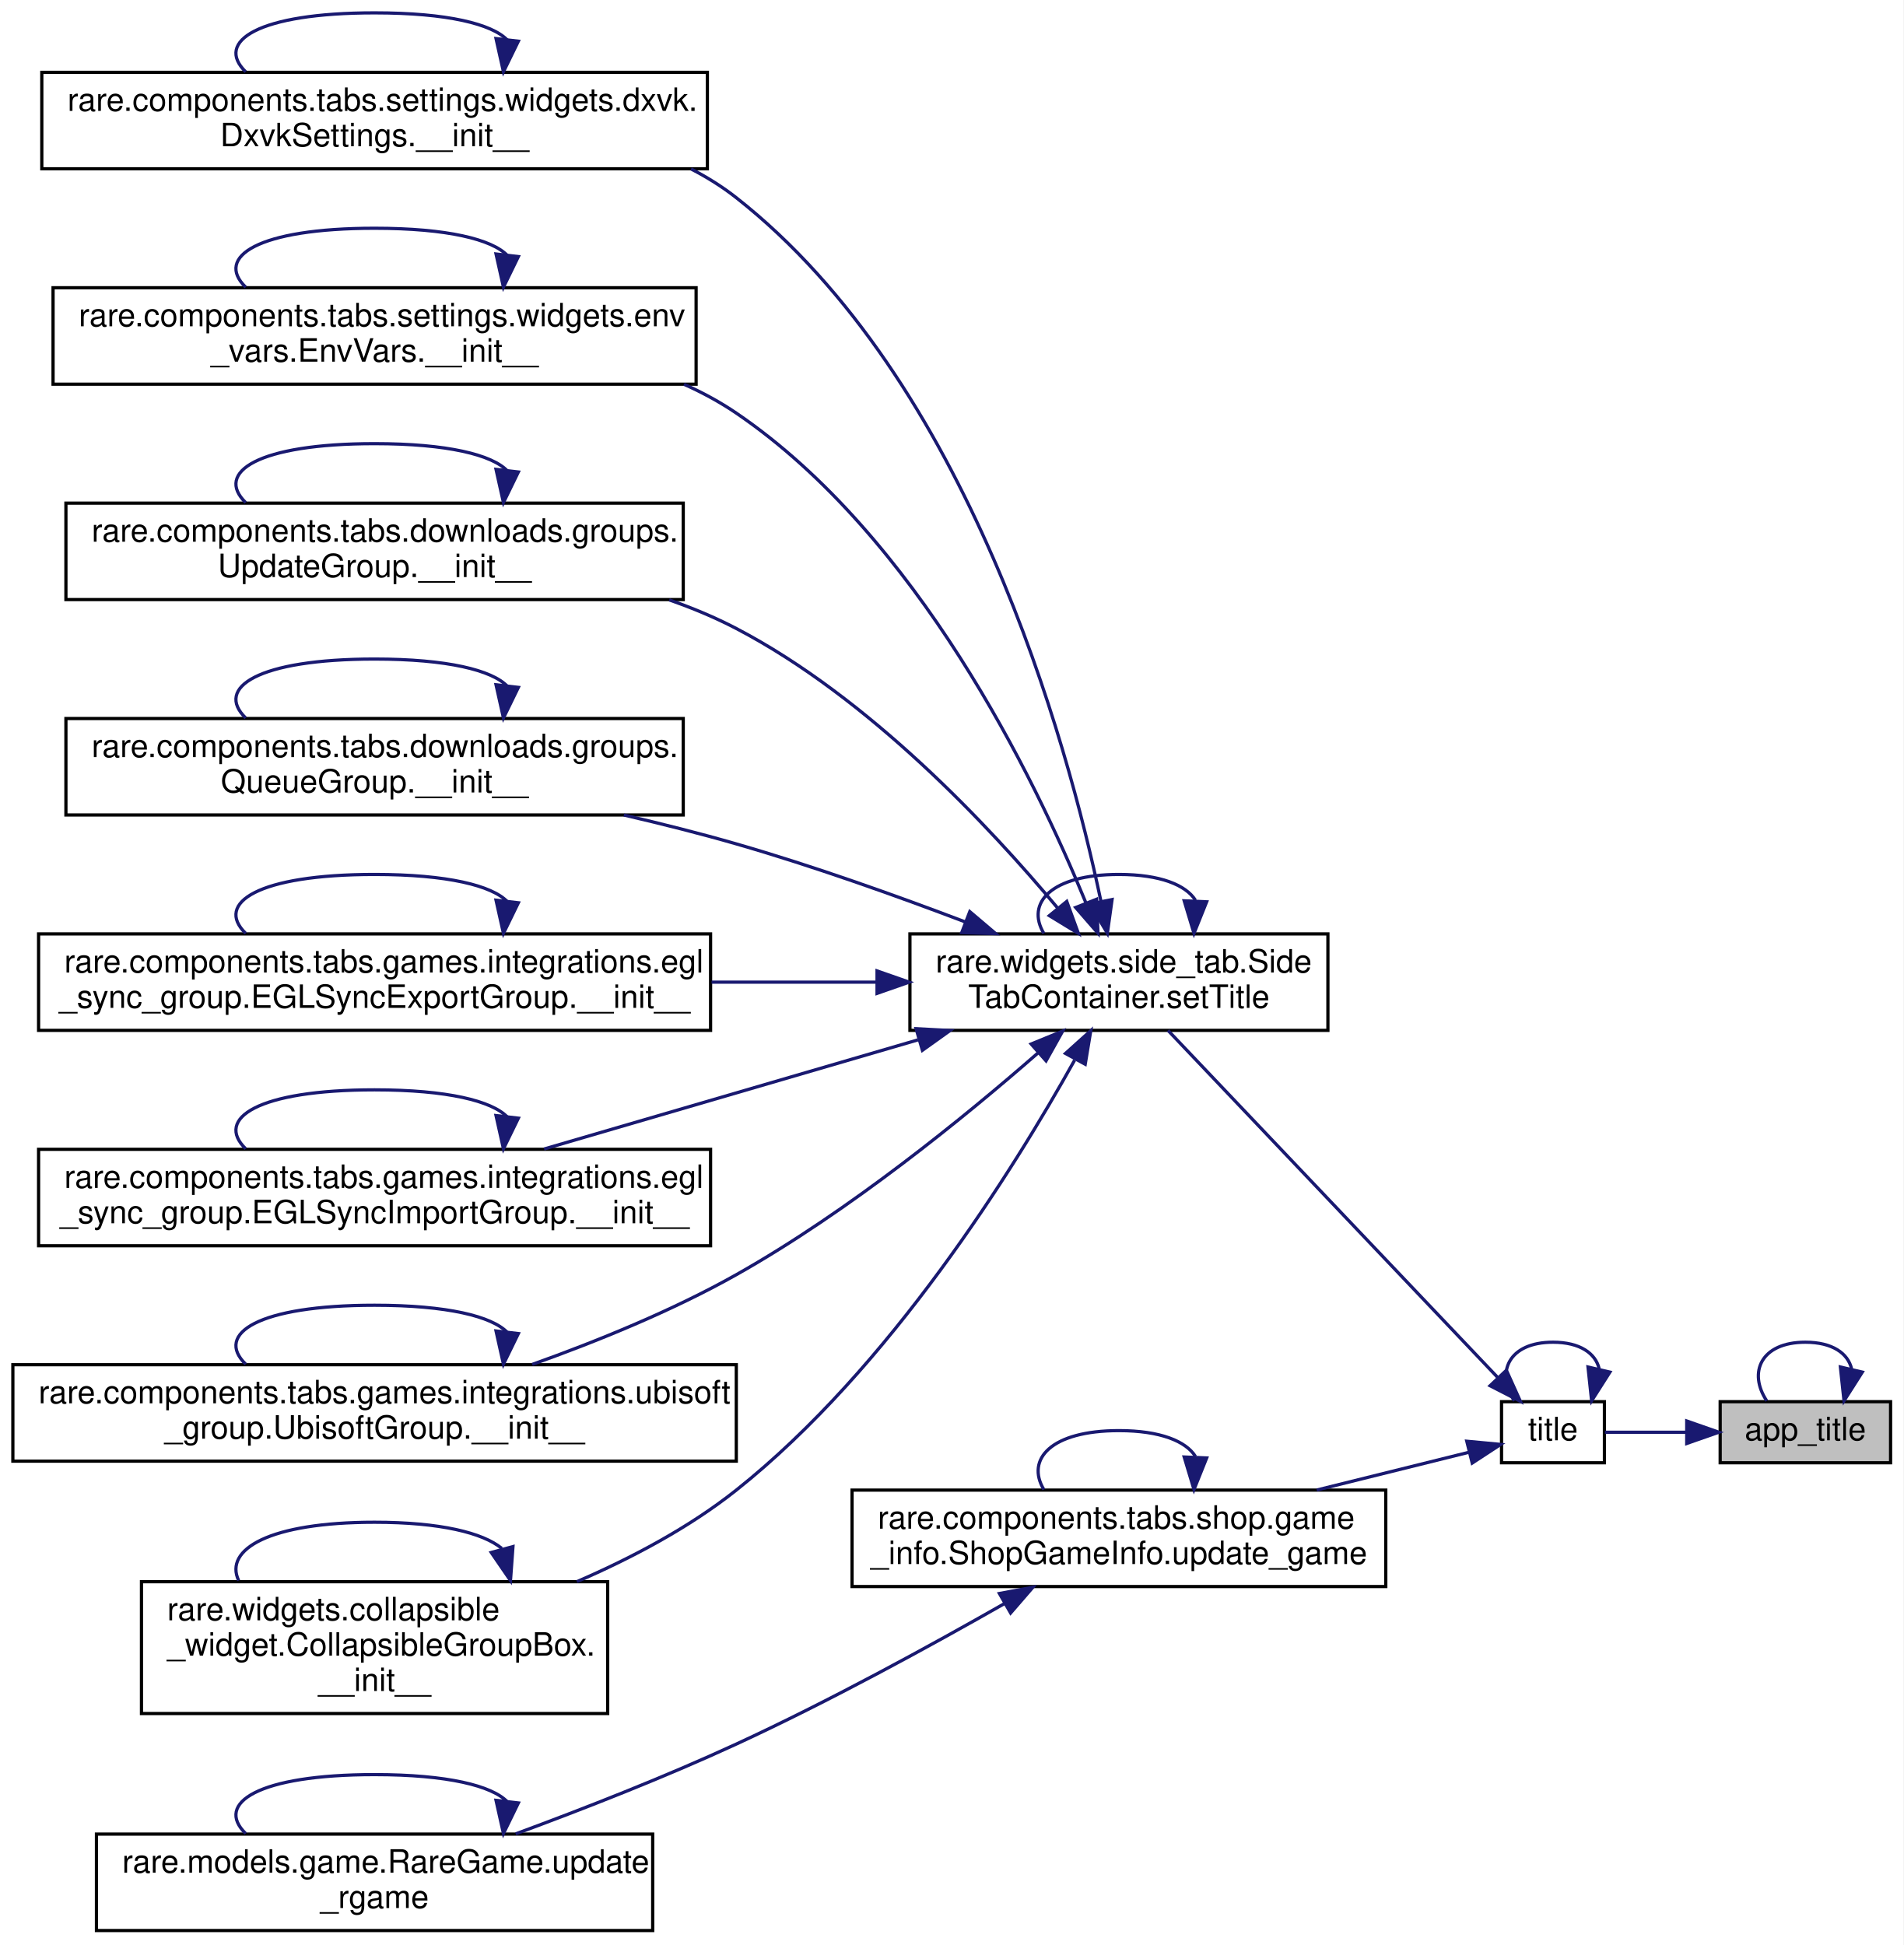
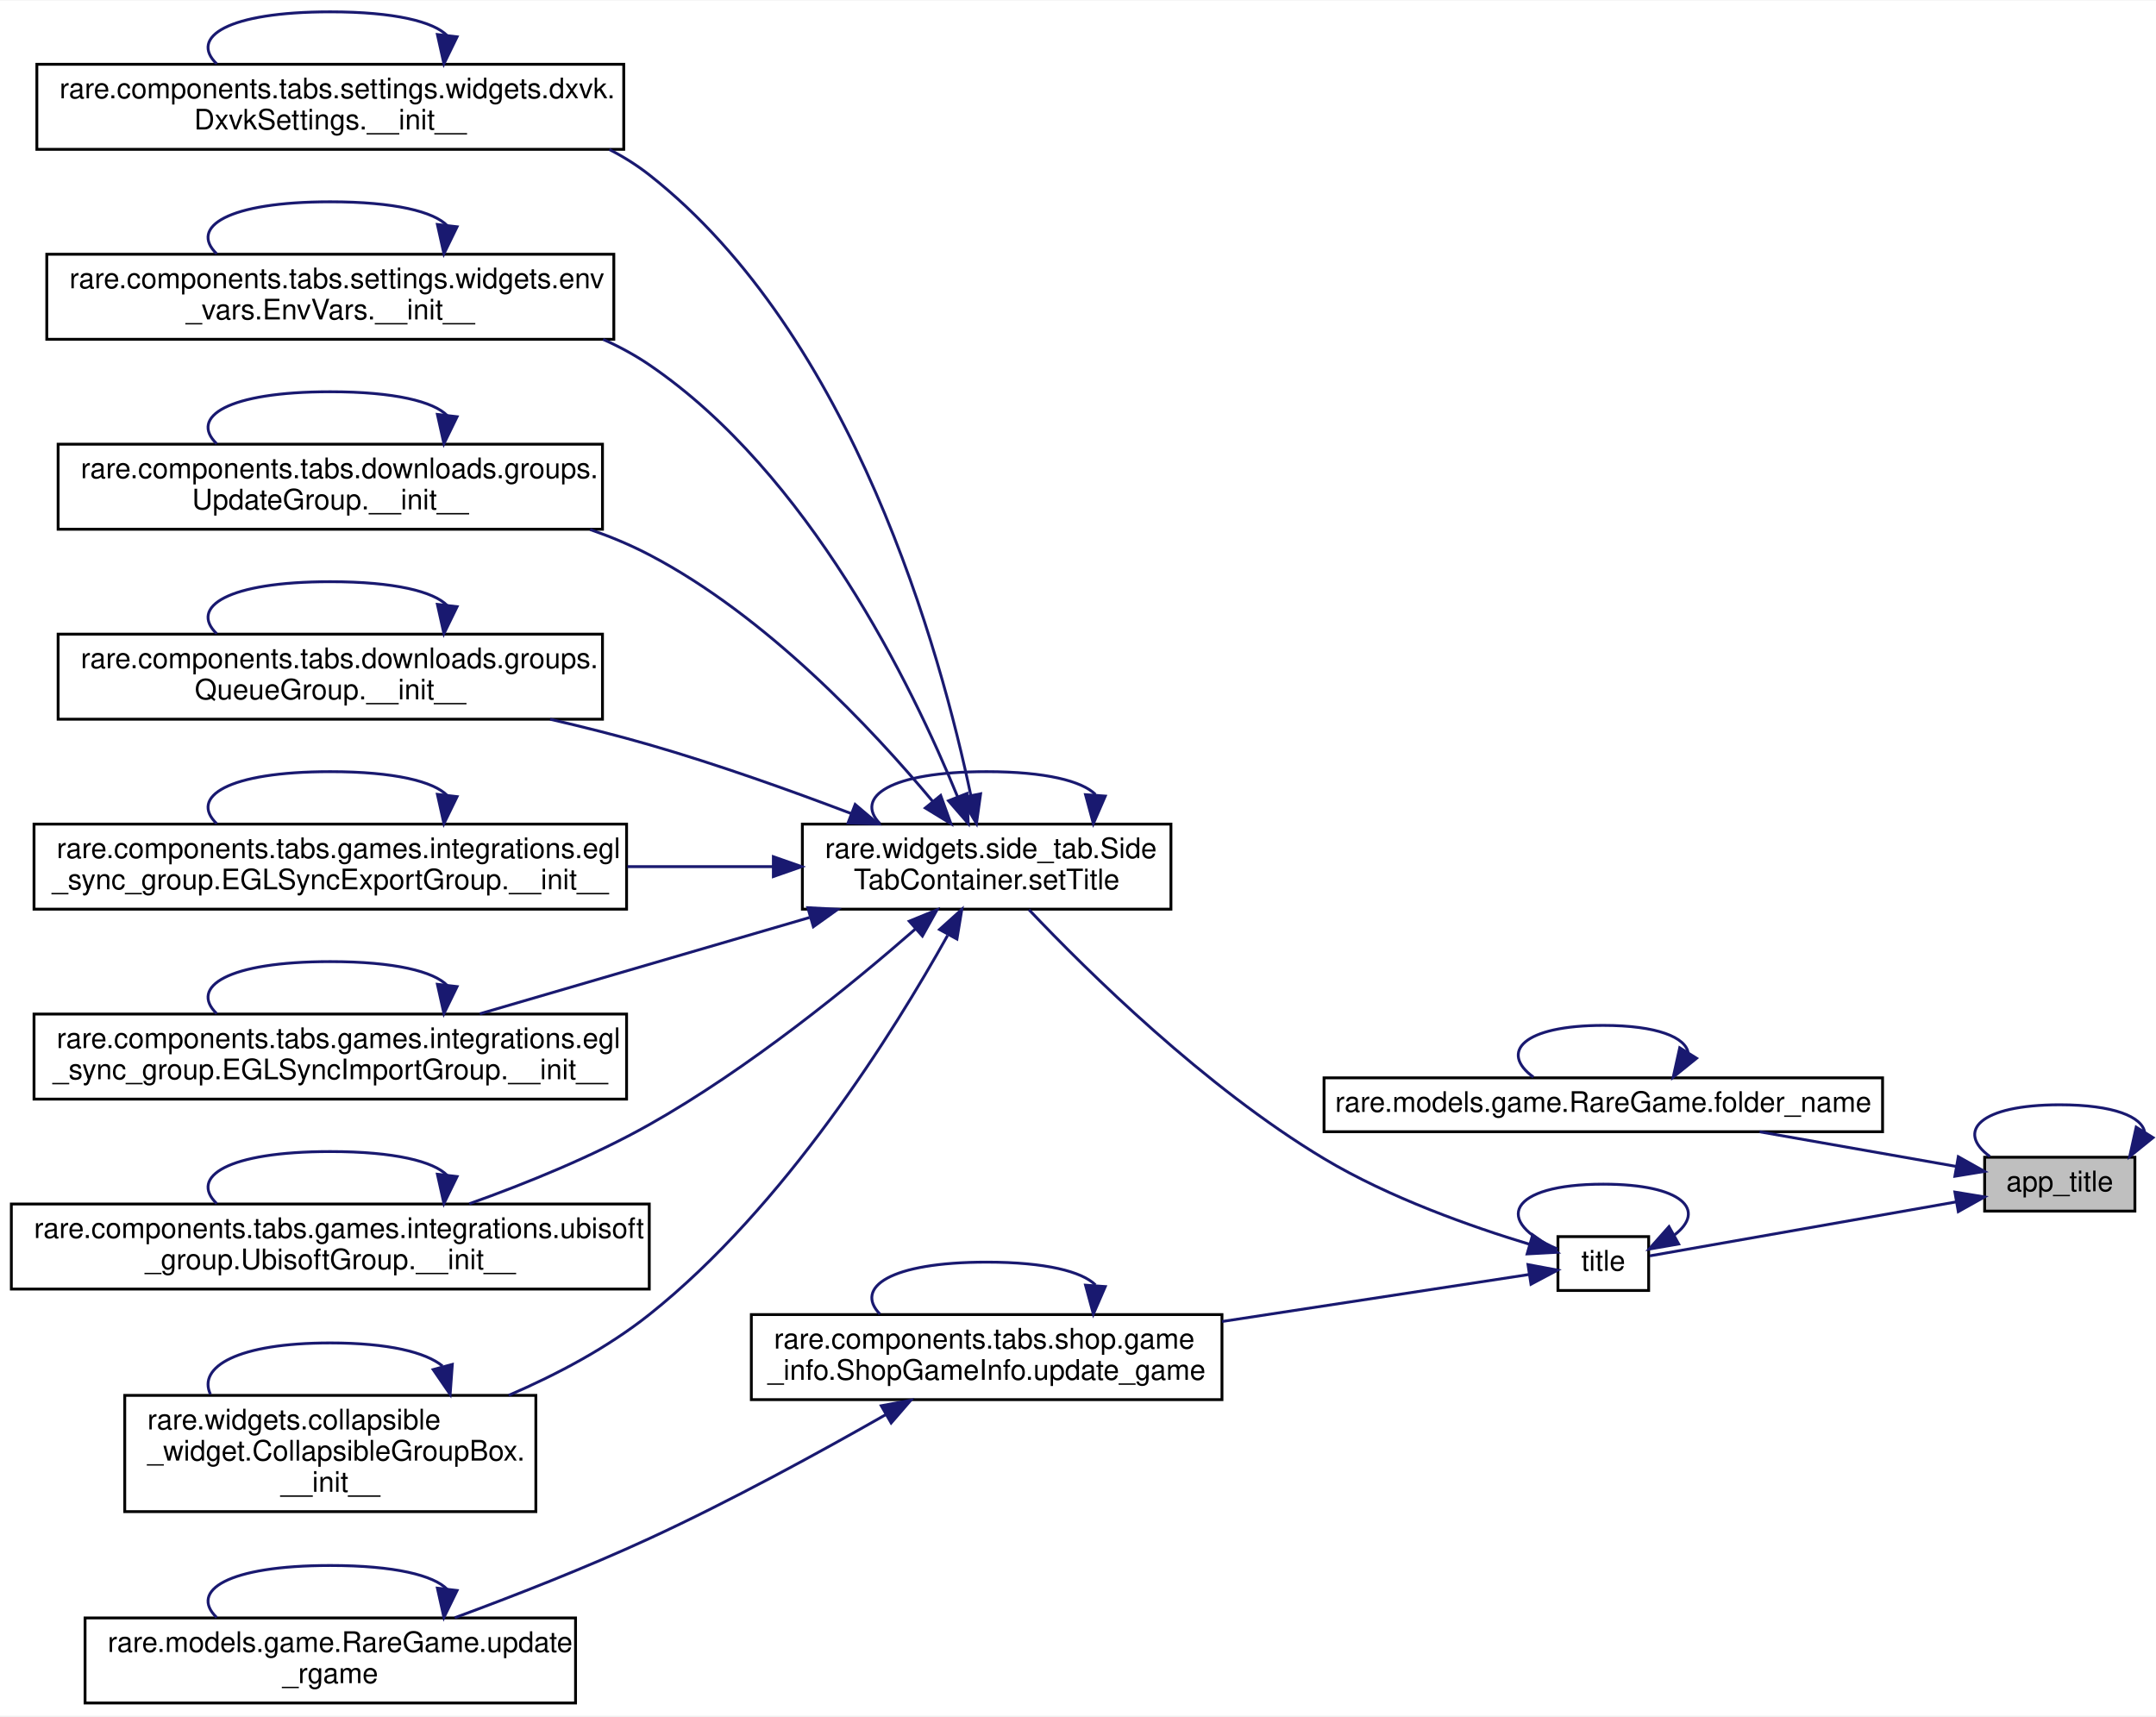
- <svg xmlns="http://www.w3.org/2000/svg" xmlns:xlink="http://www.w3.org/1999/xlink" width="592pt" height="605pt" viewBox="0.00 0.00 592.00 605.00">
+ <svg xmlns="http://www.w3.org/2000/svg" xmlns:xlink="http://www.w3.org/1999/xlink" width="760pt" height="605pt" viewBox="0.00 0.00 760.44 605.00">
  <g id="graph0" class="graph" transform="scale(1 1) rotate(0) translate(4 601)">
-     <polygon fill="white" stroke="transparent" points="-4,4 -4,-601 588,-601 588,4 -4,4" />
+     <polygon fill="white" stroke="transparent" points="-4,4 -4,-601 756.44,-601 756.44,4 -4,4" />
    <g id="node1" class="node">
      <g id="a_node1">
        <a xlink:title=" ">
-           <polygon fill="#bfbfbf" stroke="black" points="531,-146 531,-165 584,-165 584,-146 531,-146" />
-           <text text-anchor="middle" x="557.5" y="-153" font-family="Helvetica,sans-Serif" font-size="10.00">app_title</text>
+           <polygon fill="#bfbfbf" stroke="black" points="696,-174 696,-193 749,-193 749,-174 696,-174" />
+           <text text-anchor="middle" x="722.5" y="-181" font-family="Helvetica,sans-Serif" font-size="10.00">app_title</text>
        </a>
      </g>
    </g>
    <g id="edge1" class="edge">
-       <path fill="none" stroke="midnightblue" d="M571.86,-175.27C570.74,-180 565.95,-183.5 557.5,-183.5 543.64,-183.5 539.63,-174.07 545.48,-165.26" />
-       <polygon fill="midnightblue" stroke="midnightblue" points="575.21,-174.2 569.52,-165.26 568.39,-175.79 575.21,-174.2" />
+       <path fill="none" stroke="midnightblue" d="M752.44,-201.77C751.59,-207.24 741.61,-211.5 722.5,-211.5 694.06,-211.5 685.84,-202.07 697.84,-193.26" />
+       <polygon fill="midnightblue" stroke="midnightblue" points="755.4,-199.91 747.16,-193.26 749.45,-203.6 755.4,-199.91" />
    </g>
    <g id="node2" class="node">
      <g id="a_node2">
-         <a xlink:href="classrare_1_1models_1_1base__game_1_1_rare_game_base.html#a9d2c0ef8e0253d5f0d0bcf1f7ad80fa5" target="_top" xlink:title=" ">
-           <polygon fill="white" stroke="black" points="463,-146 463,-165 495,-165 495,-146 463,-146" />
-           <text text-anchor="middle" x="479" y="-153" font-family="Helvetica,sans-Serif" font-size="10.00">title</text>
+         <a xlink:href="classrare_1_1models_1_1game_1_1_rare_game.html#a1c63f170bebf6be9a0fd6ad51699015b" target="_top" xlink:title=" ">
+           <polygon fill="white" stroke="black" points="463,-202 463,-221 660,-221 660,-202 463,-202" />
+           <text text-anchor="middle" x="561.5" y="-209" font-family="Helvetica,sans-Serif" font-size="10.00">rare.models.game.RareGame.folder_name</text>
        </a>
      </g>
    </g>
    <g id="edge2" class="edge">
-       <path fill="none" stroke="midnightblue" d="M520.35,-155.5C511.46,-155.5 502.42,-155.5 495.16,-155.5" />
-       <polygon fill="midnightblue" stroke="midnightblue" points="520.6,-159 530.6,-155.5 520.6,-152 520.6,-159" />
-     </g>
-     <g id="edge21" class="edge">
-       <path fill="none" stroke="midnightblue" d="M493.36,-175.27C492.24,-180 487.45,-183.5 479,-183.5 465.14,-183.5 461.13,-174.07 466.98,-165.26" />
-       <polygon fill="midnightblue" stroke="midnightblue" points="496.71,-174.2 491.02,-165.26 489.89,-175.79 496.71,-174.2" />
+       <path fill="none" stroke="midnightblue" d="M685.85,-189.78C665.47,-193.37 639.49,-197.94 616.64,-201.97" />
+       <polygon fill="midnightblue" stroke="midnightblue" points="686.71,-193.18 695.95,-188 685.5,-186.29 686.71,-193.18" />
    </g>
    <g id="node3" class="node">
      <g id="a_node3">
+         <a xlink:href="classrare_1_1models_1_1base__game_1_1_rare_game_base.html#a9d2c0ef8e0253d5f0d0bcf1f7ad80fa5" target="_top" xlink:title=" ">
+           <polygon fill="white" stroke="black" points="545.5,-146 545.5,-165 577.5,-165 577.5,-146 545.5,-146" />
+           <text text-anchor="middle" x="561.5" y="-153" font-family="Helvetica,sans-Serif" font-size="10.00">title</text>
+         </a>
+       </g>
+     </g>
+     <g id="edge4" class="edge">
+       <path fill="none" stroke="midnightblue" d="M685.98,-177.25C652.11,-171.28 602.68,-162.58 577.89,-158.21" />
+       <polygon fill="midnightblue" stroke="midnightblue" points="685.5,-180.71 695.95,-179 686.71,-173.82 685.5,-180.71" />
+     </g>
+     <g id="edge3" class="edge">
+       <path fill="none" stroke="midnightblue" d="M591.44,-229.77C590.59,-235.24 580.61,-239.5 561.5,-239.5 533.06,-239.5 524.84,-230.07 536.84,-221.26" />
+       <polygon fill="midnightblue" stroke="midnightblue" points="594.4,-227.91 586.16,-221.26 588.45,-231.6 594.4,-227.91" />
+     </g>
+     <g id="edge23" class="edge">
+       <path fill="none" stroke="midnightblue" d="M586.6,-165.59C597.95,-174.3 589.58,-183.5 561.5,-183.5 527.91,-183.5 522.53,-170.33 545.36,-160.59" />
+       <polygon fill="midnightblue" stroke="midnightblue" points="588.08,-162.4 577.64,-160.59 584.67,-168.52 588.08,-162.4" />
+     </g>
+     <g id="node4" class="node">
+       <g id="a_node4">
        <a xlink:href="classrare_1_1widgets_1_1side__tab_1_1_side_tab_container.html#a91ab0752374c3f97048137450dd3f146" target="_top" xlink:title=" ">
          <polygon fill="white" stroke="black" points="279,-280.5 279,-310.5 409,-310.5 409,-280.5 279,-280.5" />
          <text text-anchor="start" x="287" y="-298.5" font-family="Helvetica,sans-Serif" font-size="10.00">rare.widgets.side_tab.Side</text>
          <text text-anchor="middle" x="344" y="-287.5" font-family="Helvetica,sans-Serif" font-size="10.00">TabContainer.setTitle</text>
        </a>
      </g>
    </g>
-     <g id="edge3" class="edge">
-       <path fill="none" stroke="midnightblue" d="M461.88,-172.46C435.67,-200.05 384.23,-254.2 359.27,-280.48" />
-       <polygon fill="midnightblue" stroke="midnightblue" points="464.51,-174.78 468.86,-165.12 459.43,-169.96 464.51,-174.78" />
-     </g>
-     <g id="node12" class="node">
-       <g id="a_node12">
+     <g id="edge5" class="edge">
+       <path fill="none" stroke="midnightblue" d="M535.42,-162.32C515.04,-168.48 486.01,-178.7 463,-192.5 421.02,-217.67 379.74,-258.37 358.93,-280.31" />
+       <polygon fill="midnightblue" stroke="midnightblue" points="536.59,-165.63 545.21,-159.47 534.63,-158.9 536.59,-165.63" />
+     </g>
+     <g id="node13" class="node">
+       <g id="a_node13">
        <a xlink:href="classrare_1_1components_1_1tabs_1_1shop_1_1game__info_1_1_shop_game_info.html#a4f57f5554cceb40e5b1bb5c4e285dfd8" target="_top" xlink:title=" ">
          <polygon fill="white" stroke="black" points="261,-107.5 261,-137.5 427,-137.5 427,-107.5 261,-107.5" />
          <text text-anchor="start" x="269" y="-125.5" font-family="Helvetica,sans-Serif" font-size="10.00">rare.components.tabs.shop.game</text>
          <text text-anchor="middle" x="344" y="-114.5" font-family="Helvetica,sans-Serif" font-size="10.00">_info.ShopGameInfo.update_game</text>
        </a>
      </g>
    </g>
+     <g id="edge24" class="edge">
+       <path fill="none" stroke="midnightblue" d="M535.39,-151.65C508.86,-147.59 465.61,-140.97 427.04,-135.06" />
+       <polygon fill="midnightblue" stroke="midnightblue" points="534.93,-155.13 545.35,-153.18 535.99,-148.21 534.93,-155.13" />
+     </g>
    <g id="edge22" class="edge">
-       <path fill="none" stroke="midnightblue" d="M452.84,-149.26C439.4,-145.92 422.21,-141.66 405.53,-137.52" />
-       <polygon fill="midnightblue" stroke="midnightblue" points="452.19,-152.7 462.74,-151.71 453.88,-145.91 452.19,-152.7" />
-     </g>
-     <g id="edge20" class="edge">
-       <path fill="none" stroke="midnightblue" d="M367.81,-320.96C364.86,-325.68 356.92,-329 344,-329 322.8,-329 315.02,-320.06 320.65,-310.66" />
-       <polygon fill="midnightblue" stroke="midnightblue" points="371.29,-320.49 367.35,-310.66 364.3,-320.8 371.29,-320.49" />
-     </g>
-     <g id="node4" class="node">
-       <g id="a_node4">
+       <path fill="none" stroke="midnightblue" d="M382.38,-320.96C377.62,-325.68 364.82,-329 344,-329 309.83,-329 297.28,-320.06 306.36,-310.66" />
+       <polygon fill="midnightblue" stroke="midnightblue" points="385.85,-320.38 381.64,-310.66 378.87,-320.88 385.85,-320.38" />
+     </g>
+     <g id="node5" class="node">
+       <g id="a_node5">
        <a xlink:href="classrare_1_1components_1_1tabs_1_1settings_1_1widgets_1_1dxvk_1_1_dxvk_settings.html#ae64f0875afe3067b97ba370b354b9213" target="_top" xlink:title=" ">
          <polygon fill="white" stroke="black" points="9,-548.5 9,-578.5 216,-578.5 216,-548.5 9,-548.5" />
          <text text-anchor="start" x="17" y="-566.5" font-family="Helvetica,sans-Serif" font-size="10.00">rare.components.tabs.settings.widgets.dxvk.</text>
          <text text-anchor="middle" x="112.5" y="-555.5" font-family="Helvetica,sans-Serif" font-size="10.00">DxvkSettings.__init__</text>
        </a>
      </g>
    </g>
-     <g id="edge4" class="edge">
+     <g id="edge6" class="edge">
      <path fill="none" stroke="midnightblue" d="M338.41,-320.66C327.9,-370.7 297.2,-482.74 225,-539.5 220.64,-542.93 215.9,-545.89 210.92,-548.45" />
      <polygon fill="midnightblue" stroke="midnightblue" points="341.87,-321.19 340.41,-310.7 335.01,-319.81 341.87,-321.19" />
    </g>
-     <g id="node5" class="node">
-       <g id="a_node5">
+     <g id="node6" class="node">
+       <g id="a_node6">
        <a xlink:href="classrare_1_1components_1_1tabs_1_1settings_1_1widgets_1_1env__vars_1_1_env_vars.html#a75020e7f3888d6f837fae592b305add8" target="_top" xlink:title=" ">
          <polygon fill="white" stroke="black" points="12.5,-481.5 12.5,-511.5 212.5,-511.5 212.5,-481.5 12.5,-481.5" />
          <text text-anchor="start" x="20.5" y="-499.5" font-family="Helvetica,sans-Serif" font-size="10.00">rare.components.tabs.settings.widgets.env</text>
          <text text-anchor="middle" x="112.5" y="-488.5" font-family="Helvetica,sans-Serif" font-size="10.00">_vars.EnvVars.__init__</text>
        </a>
      </g>
    </g>
-     <g id="edge6" class="edge">
+     <g id="edge8" class="edge">
      <path fill="none" stroke="midnightblue" d="M333.71,-320.23C317.77,-359.14 281.34,-434.17 225,-472.5 219.92,-475.95 214.44,-478.92 208.73,-481.47" />
      <polygon fill="midnightblue" stroke="midnightblue" points="337.06,-321.3 337.5,-310.72 330.55,-318.72 337.06,-321.3" />
    </g>
-     <g id="node6" class="node">
-       <g id="a_node6">
+     <g id="node7" class="node">
+       <g id="a_node7">
        <a xlink:href="classrare_1_1components_1_1tabs_1_1downloads_1_1groups_1_1_update_group.html#a39d165427992dd2720f91929a88cde17" target="_top" xlink:title=" ">
          <polygon fill="white" stroke="black" points="16.5,-414.5 16.5,-444.5 208.5,-444.5 208.5,-414.5 16.5,-414.5" />
          <text text-anchor="start" x="24.5" y="-432.5" font-family="Helvetica,sans-Serif" font-size="10.00">rare.components.tabs.downloads.groups.</text>
          <text text-anchor="middle" x="112.5" y="-421.5" font-family="Helvetica,sans-Serif" font-size="10.00">UpdateGroup.__init__</text>
        </a>
      </g>
    </g>
-     <g id="edge8" class="edge">
+     <g id="edge10" class="edge">
      <path fill="none" stroke="midnightblue" d="M324.86,-318.65C303.69,-344.02 266.26,-383.96 225,-405.5 218.42,-408.94 211.37,-411.88 204.14,-414.4" />
      <polygon fill="midnightblue" stroke="midnightblue" points="327.78,-320.61 331.4,-310.66 322.36,-316.18 327.78,-320.61" />
    </g>
-     <g id="node7" class="node">
-       <g id="a_node7">
+     <g id="node8" class="node">
+       <g id="a_node8">
        <a xlink:href="classrare_1_1components_1_1tabs_1_1downloads_1_1groups_1_1_queue_group.html#a39d165427992dd2720f91929a88cde17" target="_top" xlink:title=" ">
          <polygon fill="white" stroke="black" points="16.5,-347.5 16.5,-377.5 208.5,-377.5 208.5,-347.5 16.5,-347.5" />
          <text text-anchor="start" x="24.5" y="-365.5" font-family="Helvetica,sans-Serif" font-size="10.00">rare.components.tabs.downloads.groups.</text>
          <text text-anchor="middle" x="112.5" y="-354.5" font-family="Helvetica,sans-Serif" font-size="10.00">QueueGroup.__init__</text>
        </a>
      </g>
    </g>
-     <g id="edge10" class="edge">
+     <g id="edge12" class="edge">
      <path fill="none" stroke="midnightblue" d="M296.18,-314.24C274.71,-322.4 248.8,-331.64 225,-338.5 213.77,-341.74 201.8,-344.76 190.02,-347.49" />
      <polygon fill="midnightblue" stroke="midnightblue" points="297.62,-317.44 305.7,-310.58 295.11,-310.9 297.62,-317.44" />
    </g>
-     <g id="node8" class="node">
-       <g id="a_node8">
+     <g id="node9" class="node">
+       <g id="a_node9">
        <a xlink:href="classrare_1_1components_1_1tabs_1_1games_1_1integrations_1_1egl__sync__group_1_1_e_g_l_sync_export_group.html#a39d165427992dd2720f91929a88cde17" target="_top" xlink:title=" ">
          <polygon fill="white" stroke="black" points="8,-280.5 8,-310.5 217,-310.5 217,-280.5 8,-280.5" />
          <text text-anchor="start" x="16" y="-298.5" font-family="Helvetica,sans-Serif" font-size="10.00">rare.components.tabs.games.integrations.egl</text>
          <text text-anchor="middle" x="112.5" y="-287.5" font-family="Helvetica,sans-Serif" font-size="10.00">_sync_group.EGLSyncExportGroup.__init__</text>
        </a>
      </g>
    </g>
-     <g id="edge12" class="edge">
+     <g id="edge14" class="edge">
      <path fill="none" stroke="midnightblue" d="M268.73,-295.5C252.32,-295.5 234.65,-295.5 217.31,-295.5" />
      <polygon fill="midnightblue" stroke="midnightblue" points="268.77,-299 278.77,-295.5 268.77,-292 268.77,-299" />
    </g>
-     <g id="node9" class="node">
-       <g id="a_node9">
+     <g id="node10" class="node">
+       <g id="a_node10">
        <a xlink:href="classrare_1_1components_1_1tabs_1_1games_1_1integrations_1_1egl__sync__group_1_1_e_g_l_sync_import_group.html#a39d165427992dd2720f91929a88cde17" target="_top" xlink:title=" ">
          <polygon fill="white" stroke="black" points="8,-213.5 8,-243.5 217,-243.5 217,-213.5 8,-213.5" />
          <text text-anchor="start" x="16" y="-231.5" font-family="Helvetica,sans-Serif" font-size="10.00">rare.components.tabs.games.integrations.egl</text>
          <text text-anchor="middle" x="112.5" y="-220.5" font-family="Helvetica,sans-Serif" font-size="10.00">_sync_group.EGLSyncImportGroup.__init__</text>
        </a>
      </g>
    </g>
-     <g id="edge14" class="edge">
+     <g id="edge16" class="edge">
      <path fill="none" stroke="midnightblue" d="M281.51,-277.55C245.18,-266.94 199.7,-253.67 165.23,-243.6" />
      <polygon fill="midnightblue" stroke="midnightblue" points="280.92,-281.02 291.5,-280.46 282.88,-274.3 280.92,-281.02" />
    </g>
-     <g id="node10" class="node">
-       <g id="a_node10">
+     <g id="node11" class="node">
+       <g id="a_node11">
        <a xlink:href="classrare_1_1components_1_1tabs_1_1games_1_1integrations_1_1ubisoft__group_1_1_ubisoft_group.html#a39d165427992dd2720f91929a88cde17" target="_top" xlink:title=" ">
          <polygon fill="white" stroke="black" points="0,-146.5 0,-176.5 225,-176.5 225,-146.5 0,-146.5" />
          <text text-anchor="start" x="8" y="-164.5" font-family="Helvetica,sans-Serif" font-size="10.00">rare.components.tabs.games.integrations.ubisoft</text>
          <text text-anchor="middle" x="112.5" y="-153.5" font-family="Helvetica,sans-Serif" font-size="10.00">_group.UbisoftGroup.__init__</text>
        </a>
      </g>
    </g>
-     <g id="edge16" class="edge">
+     <g id="edge18" class="edge">
      <path fill="none" stroke="midnightblue" d="M319,-273.62C296.13,-253.62 260.09,-224.25 225,-204.5 205.11,-193.31 181.73,-183.8 161.52,-176.59" />
      <polygon fill="midnightblue" stroke="midnightblue" points="316.7,-276.26 326.51,-280.27 321.34,-271.02 316.7,-276.26" />
    </g>
-     <g id="node11" class="node">
-       <g id="a_node11">
+     <g id="node12" class="node">
+       <g id="a_node12">
        <a xlink:href="classrare_1_1widgets_1_1collapsible__widget_1_1_collapsible_group_box.html#a7a3cc2fcaf6ea0e268348fe8c124f63e" target="_top" xlink:title=" ">
          <polygon fill="white" stroke="black" points="40,-68 40,-109 185,-109 185,-68 40,-68" />
          <text text-anchor="start" x="48" y="-97" font-family="Helvetica,sans-Serif" font-size="10.00">rare.widgets.collapsible</text>
          <text text-anchor="start" x="48" y="-86" font-family="Helvetica,sans-Serif" font-size="10.00">_widget.CollapsibleGroupBox.</text>
          <text text-anchor="middle" x="112.5" y="-75" font-family="Helvetica,sans-Serif" font-size="10.00">__init__</text>
        </a>
      </g>
    </g>
-     <g id="edge18" class="edge">
+     <g id="edge20" class="edge">
      <path fill="none" stroke="midnightblue" d="M330.22,-271.22C311.29,-237.27 272.81,-175.51 225,-137.5 210.35,-125.85 192.51,-116.41 175.42,-109.02" />
      <polygon fill="midnightblue" stroke="midnightblue" points="327.38,-273.32 335.25,-280.41 333.52,-269.96 327.38,-273.32" />
    </g>
-     <g id="edge5" class="edge">
+     <g id="edge7" class="edge">
      <path fill="none" stroke="midnightblue" d="M153.74,-588.59C148.99,-593.51 135.24,-597 112.5,-597 76.11,-597 62.75,-588.06 72.42,-578.66" />
      <polygon fill="midnightblue" stroke="midnightblue" points="157.22,-588.19 152.58,-578.66 150.27,-589 157.22,-588.19" />
    </g>
-     <g id="edge7" class="edge">
+     <g id="edge9" class="edge">
      <path fill="none" stroke="midnightblue" d="M153.74,-521.59C148.99,-526.51 135.24,-530 112.5,-530 76.11,-530 62.75,-521.06 72.42,-511.66" />
      <polygon fill="midnightblue" stroke="midnightblue" points="157.22,-521.19 152.58,-511.66 150.27,-522 157.22,-521.19" />
    </g>
-     <g id="edge9" class="edge">
+     <g id="edge11" class="edge">
      <path fill="none" stroke="midnightblue" d="M153.74,-454.59C148.99,-459.51 135.24,-463 112.5,-463 76.11,-463 62.75,-454.06 72.42,-444.66" />
      <polygon fill="midnightblue" stroke="midnightblue" points="157.22,-454.19 152.58,-444.66 150.27,-455 157.22,-454.19" />
    </g>
-     <g id="edge11" class="edge">
+     <g id="edge13" class="edge">
      <path fill="none" stroke="midnightblue" d="M153.74,-387.59C148.99,-392.51 135.24,-396 112.5,-396 76.11,-396 62.75,-387.06 72.42,-377.66" />
      <polygon fill="midnightblue" stroke="midnightblue" points="157.22,-387.19 152.58,-377.66 150.27,-388 157.22,-387.19" />
    </g>
-     <g id="edge13" class="edge">
+     <g id="edge15" class="edge">
      <path fill="none" stroke="midnightblue" d="M153.74,-320.59C148.99,-325.51 135.24,-329 112.5,-329 76.11,-329 62.75,-320.06 72.42,-310.66" />
      <polygon fill="midnightblue" stroke="midnightblue" points="157.22,-320.19 152.58,-310.66 150.27,-321 157.22,-320.19" />
    </g>
-     <g id="edge15" class="edge">
+     <g id="edge17" class="edge">
      <path fill="none" stroke="midnightblue" d="M153.74,-253.59C148.99,-258.51 135.24,-262 112.5,-262 76.11,-262 62.75,-253.06 72.42,-243.66" />
      <polygon fill="midnightblue" stroke="midnightblue" points="157.22,-253.19 152.58,-243.66 150.27,-254 157.22,-253.19" />
    </g>
-     <g id="edge17" class="edge">
+     <g id="edge19" class="edge">
      <path fill="none" stroke="midnightblue" d="M153.74,-186.59C148.99,-191.51 135.24,-195 112.5,-195 76.11,-195 62.75,-186.06 72.42,-176.66" />
      <polygon fill="midnightblue" stroke="midnightblue" points="157.22,-186.19 152.58,-176.66 150.27,-187 157.22,-186.19" />
    </g>
-     <g id="edge19" class="edge">
+     <g id="edge21" class="edge">
      <path fill="none" stroke="midnightblue" d="M152.07,-119.36C146.19,-124.2 133,-127.5 112.5,-127.5 79.71,-127.5 65.62,-119.04 70.23,-109.36" />
      <polygon fill="midnightblue" stroke="midnightblue" points="155.54,-119.93 154.77,-109.36 148.78,-118.1 155.54,-119.93" />
    </g>
-     <g id="edge23" class="edge">
-       <path fill="none" stroke="midnightblue" d="M367.81,-147.96C364.86,-152.68 356.92,-156 344,-156 322.8,-156 315.02,-147.06 320.65,-137.66" />
-       <polygon fill="midnightblue" stroke="midnightblue" points="371.29,-147.49 367.35,-137.66 364.3,-147.8 371.29,-147.49" />
-     </g>
-     <g id="node13" class="node">
-       <g id="a_node13">
+     <g id="edge25" class="edge">
+       <path fill="none" stroke="midnightblue" d="M382.38,-147.96C377.62,-152.68 364.82,-156 344,-156 309.83,-156 297.28,-147.06 306.36,-137.66" />
+       <polygon fill="midnightblue" stroke="midnightblue" points="385.85,-147.38 381.64,-137.66 378.87,-147.88 385.85,-147.38" />
+     </g>
+     <g id="node14" class="node">
+       <g id="a_node14">
        <a xlink:href="classrare_1_1models_1_1game_1_1_rare_game.html#a5c2e05cfb4af4450c63a284753b789ed" target="_top" xlink:title=" ">
          <polygon fill="white" stroke="black" points="26,-0.5 26,-30.5 199,-30.5 199,-0.5 26,-0.5" />
          <text text-anchor="start" x="34" y="-18.5" font-family="Helvetica,sans-Serif" font-size="10.00">rare.models.game.RareGame.update</text>
          <text text-anchor="middle" x="112.5" y="-7.5" font-family="Helvetica,sans-Serif" font-size="10.00">_rgame</text>
        </a>
      </g>
    </g>
-     <g id="edge24" class="edge">
+     <g id="edge26" class="edge">
      <path fill="none" stroke="midnightblue" d="M308.47,-102.24C285.26,-89.01 253.77,-71.78 225,-58.5 202.77,-48.24 177.35,-38.3 156.39,-30.57" />
      <polygon fill="midnightblue" stroke="midnightblue" points="306.83,-105.34 317.25,-107.28 310.32,-99.27 306.83,-105.34" />
    </g>
-     <g id="edge25" class="edge">
+     <g id="edge27" class="edge">
      <path fill="none" stroke="midnightblue" d="M153.74,-40.59C148.99,-45.51 135.24,-49 112.5,-49 76.11,-49 62.75,-40.06 72.42,-30.66" />
      <polygon fill="midnightblue" stroke="midnightblue" points="157.22,-40.19 152.58,-30.66 150.27,-41 157.22,-40.19" />
    </g>
  </g>
</svg>
